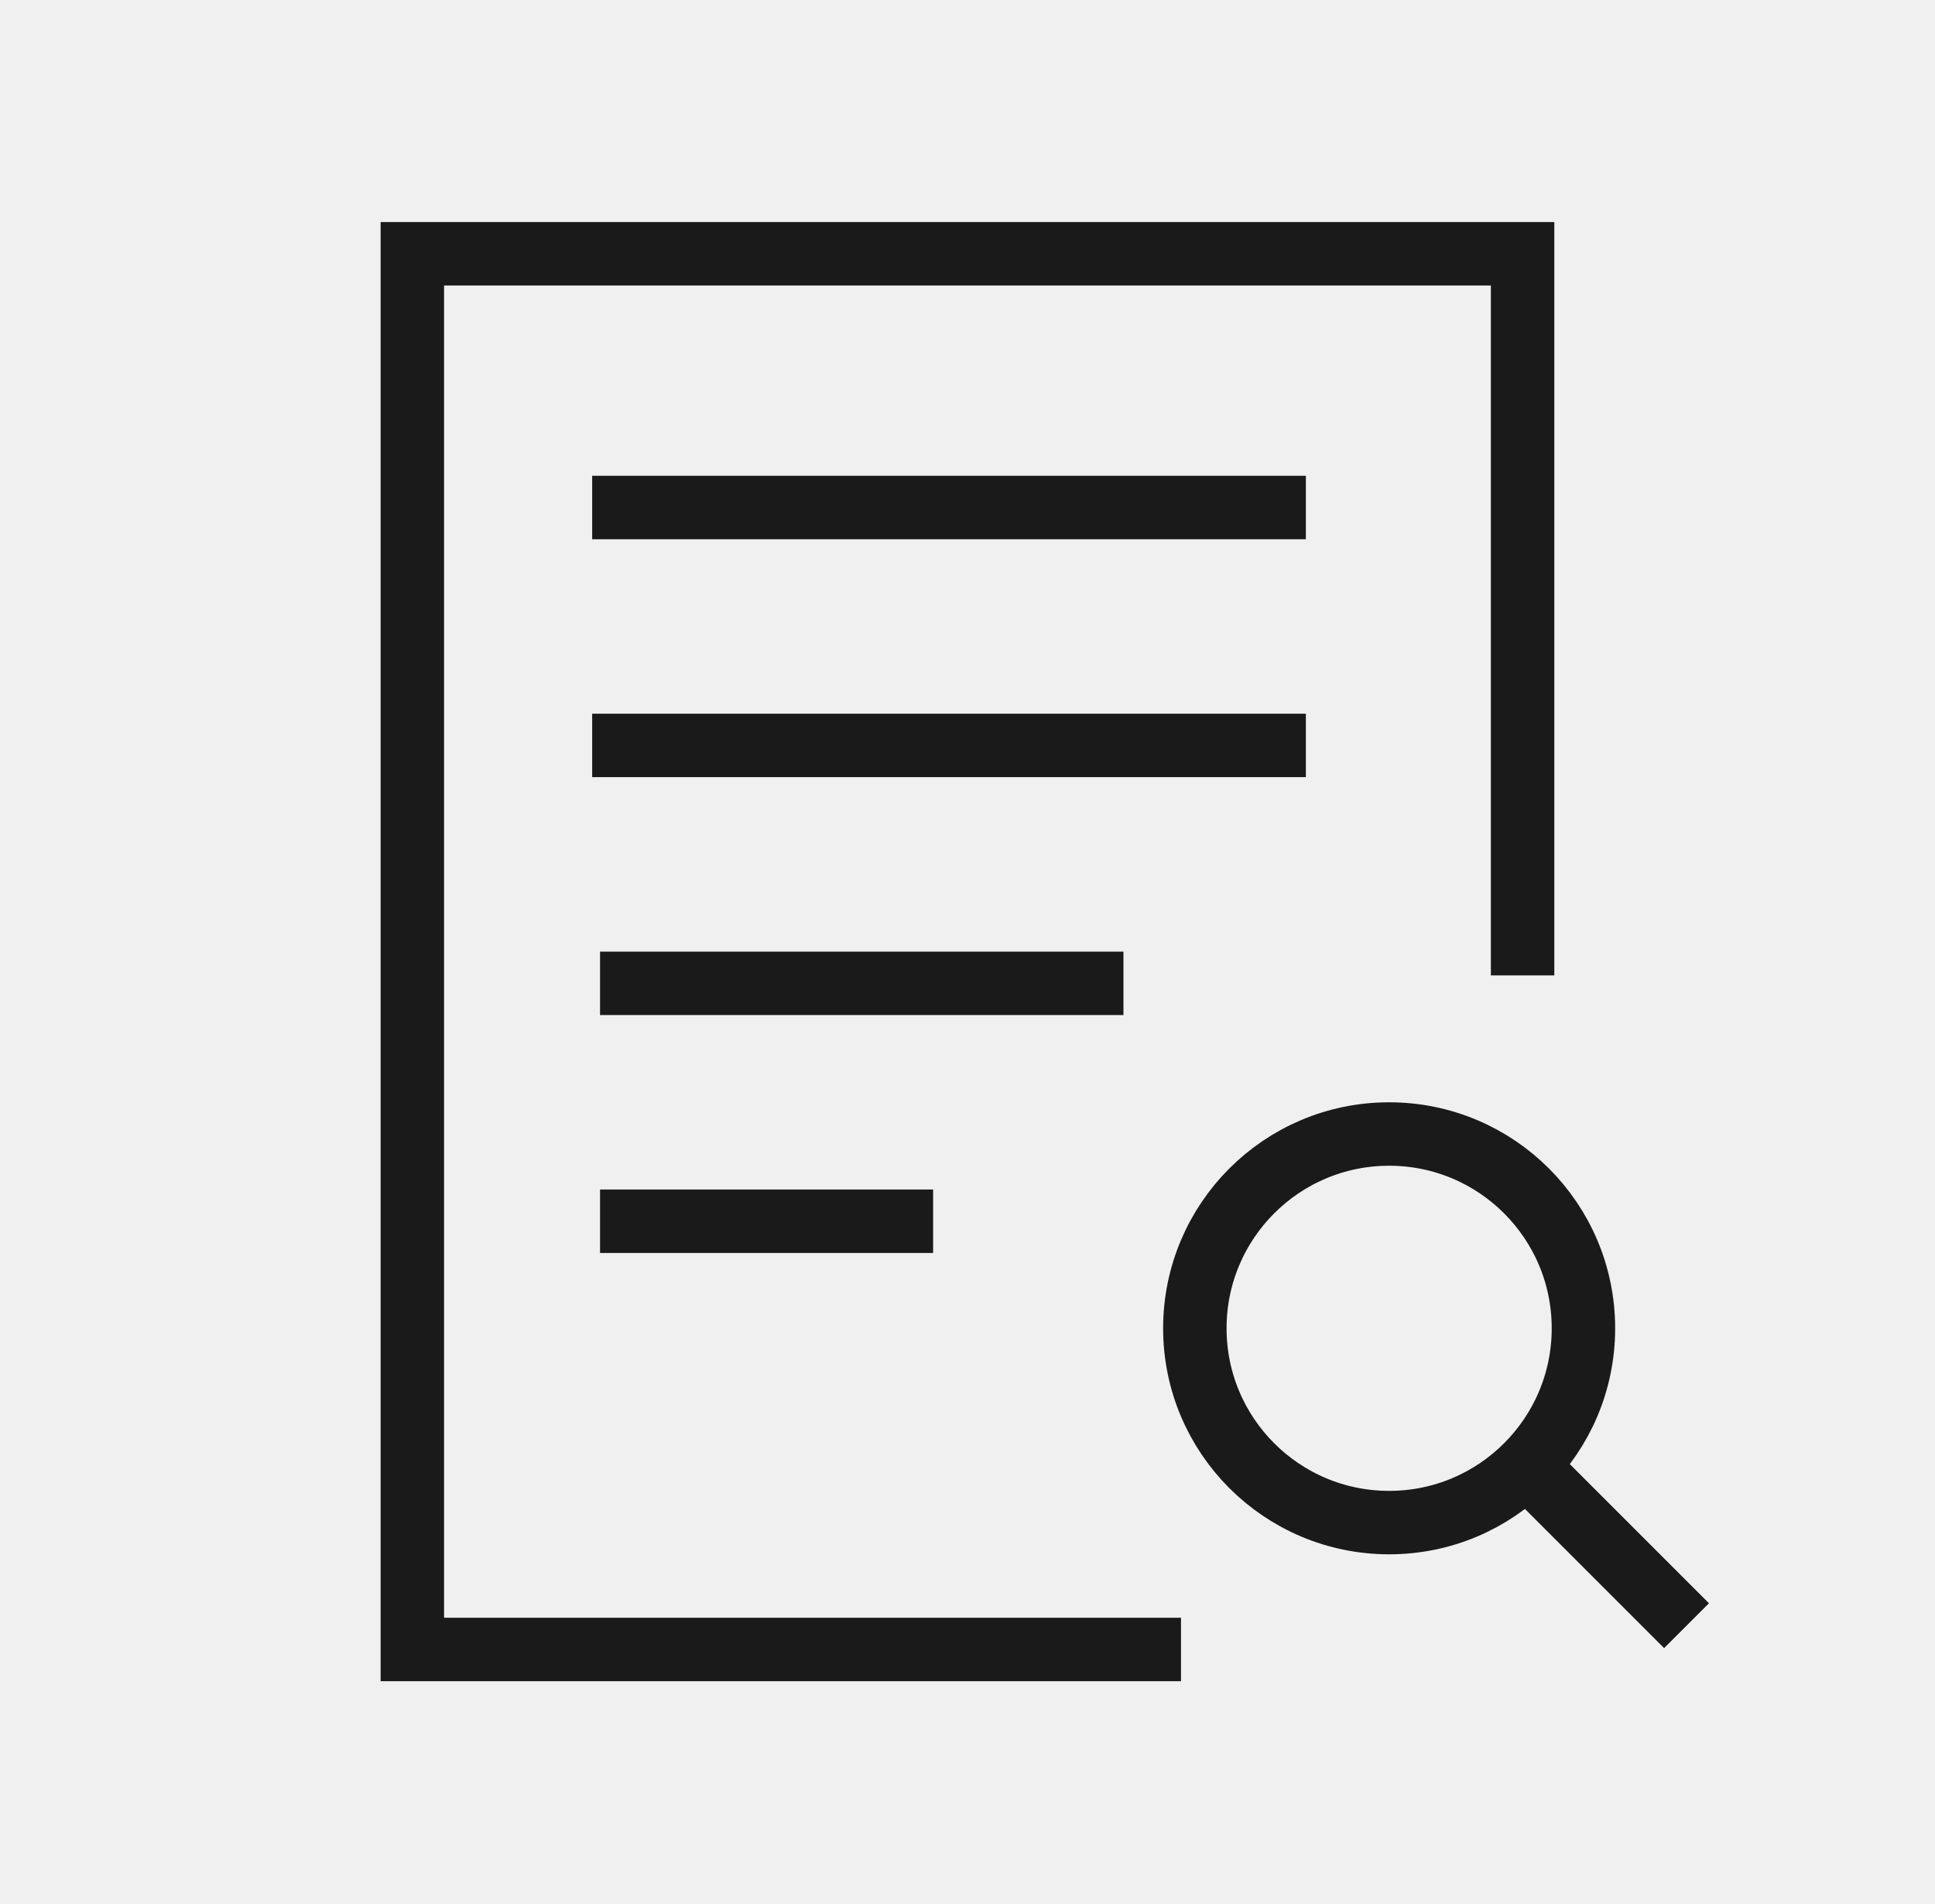
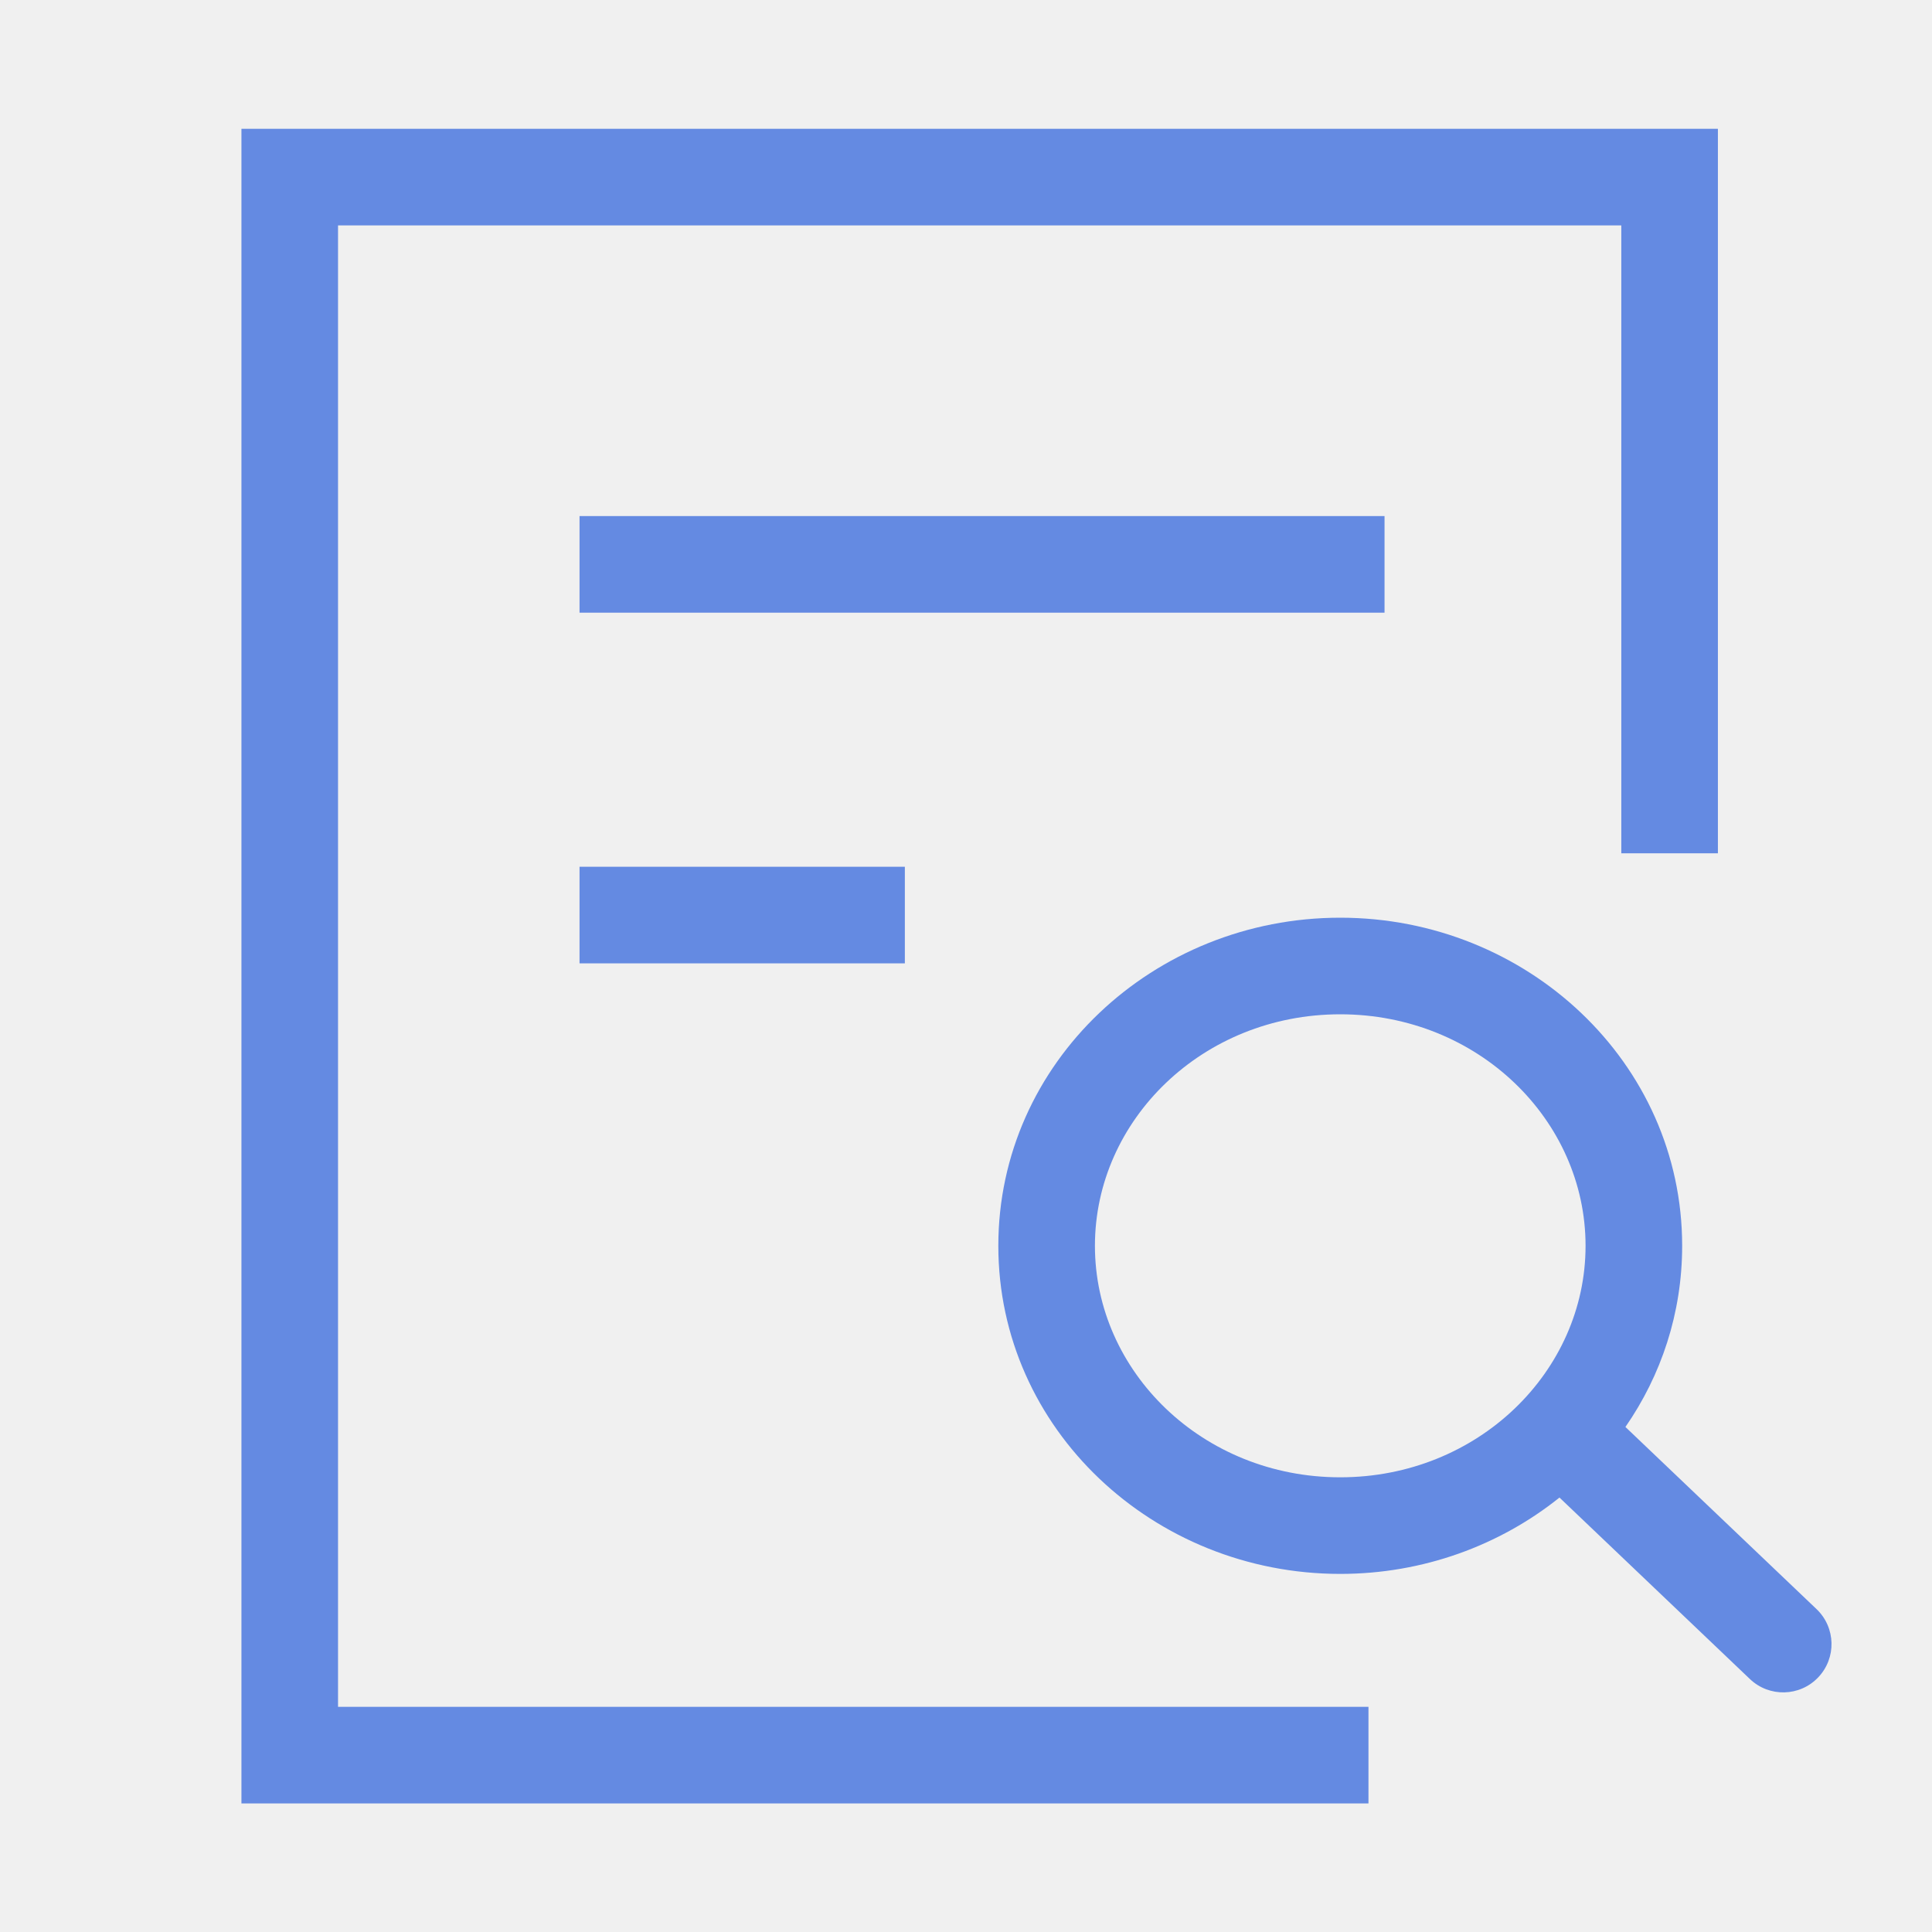
- <svg xmlns="http://www.w3.org/2000/svg" width="61" height="60" viewBox="0 0 61 60" fill="none">
-   <g id="Chat_search_light">
-     <path id="Rectangle 1" d="M37.23 52H12.999V8H47.999V30.75" stroke="#1A1A1A" stroke-width="2" />
-     <path id="Vector 7" d="M18.916 31L35.416 31" stroke="#1A1A1A" stroke-width="2" stroke-linejoin="round" />
-     <path id="Vector 232" d="M18.668 23.5L41.167 23.5" stroke="#1A1A1A" stroke-width="2" stroke-linejoin="round" />
-     <path id="Vector 233" d="M18.668 16L41.167 16" stroke="#1A1A1A" stroke-width="2" stroke-linejoin="round" />
-     <path id="Vector 9" d="M18.916 38.5L29.416 38.5" stroke="#1A1A1A" stroke-width="2" stroke-linejoin="round" />
-     <circle id="Ellipse 127" cx="43.792" cy="41.875" r="6.125" stroke="#1A1A1A" stroke-width="2" />
-     <path id="Vector 231" d="M48.667 46.75L53.167 51.25" stroke="#1A1A1A" stroke-width="2" />
+ <svg xmlns="http://www.w3.org/2000/svg" width="60" height="60" viewBox="0 0 60 60" fill="none">
+   <g clip-path="url(#clip0_3462_41073)">
+     <path d="M7.498 4H53.351V26.5H50.351V7H10.498V53.007L42.499 53.007V56.007L7.498 56.007V4Z" fill="#648AE2" />
+     <path d="M17.998 16.027H42.998V19.027H17.998V16.027Z" fill="#648AE2" />
+     <path d="M17.998 26.918H28.101V29.918H17.998V26.918Z" fill="#648AE2" />
+     <path fill-rule="evenodd" clip-rule="evenodd" d="M31.004 38.69C31.004 32.995 35.827 28.5 41.622 28.5C47.418 28.5 52.241 32.995 52.241 38.69C52.241 40.782 51.59 42.712 50.479 44.316L56.414 49.972C57.014 50.544 57.037 51.493 56.465 52.093C55.894 52.693 54.944 52.716 54.345 52.144L48.431 46.508C46.578 47.993 44.196 48.879 41.622 48.879C35.827 48.879 31.004 44.384 31.004 38.69ZM41.622 31.5C37.346 31.5 34.004 34.786 34.004 38.69C34.004 42.593 37.346 45.879 41.622 45.879C45.899 45.879 49.241 42.593 49.241 38.69C49.241 34.786 45.899 31.5 41.622 31.5Z" fill="#648AE2" />
  </g>
+   <defs>
+     <clipPath id="clip0_3462_41073">
+       <rect width="60" height="60" fill="white" />
+     </clipPath>
+   </defs>
</svg>
